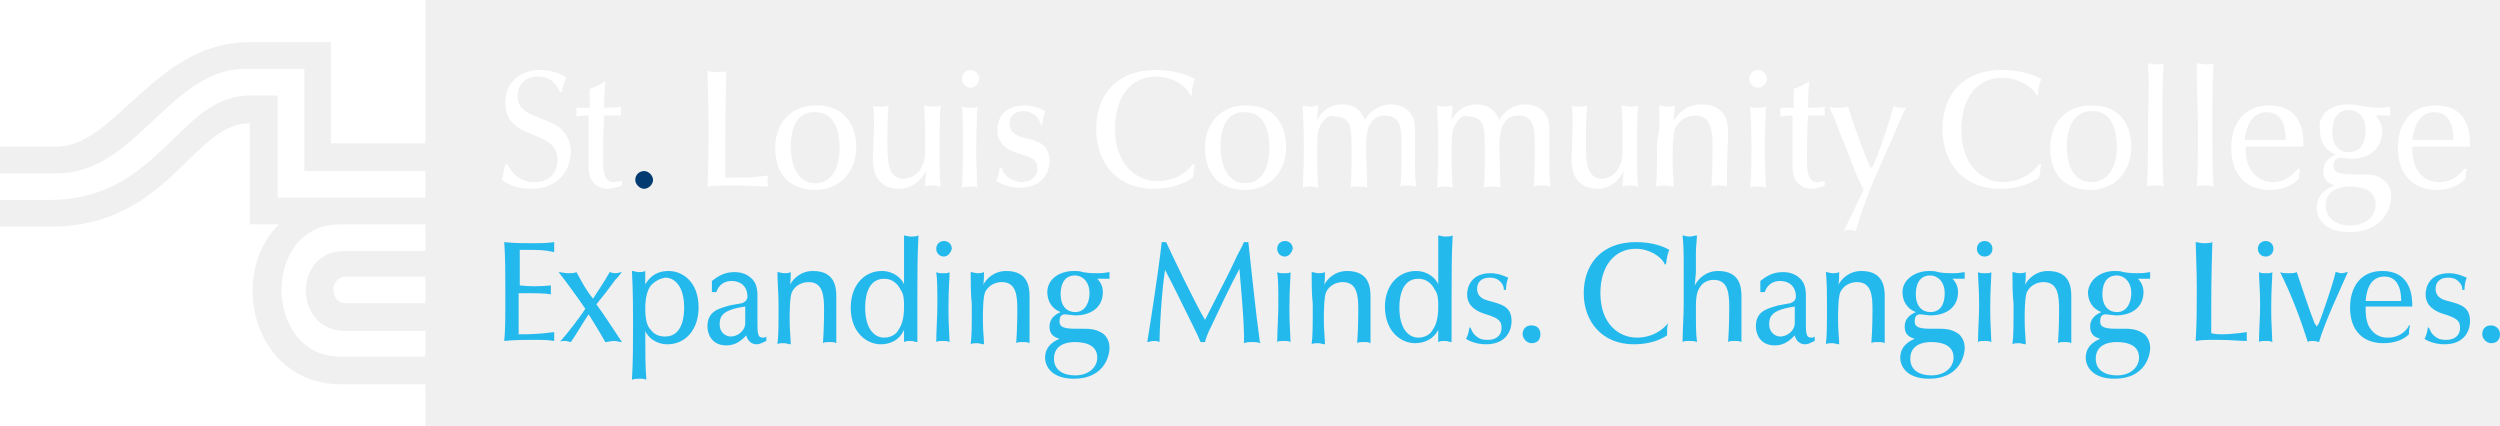
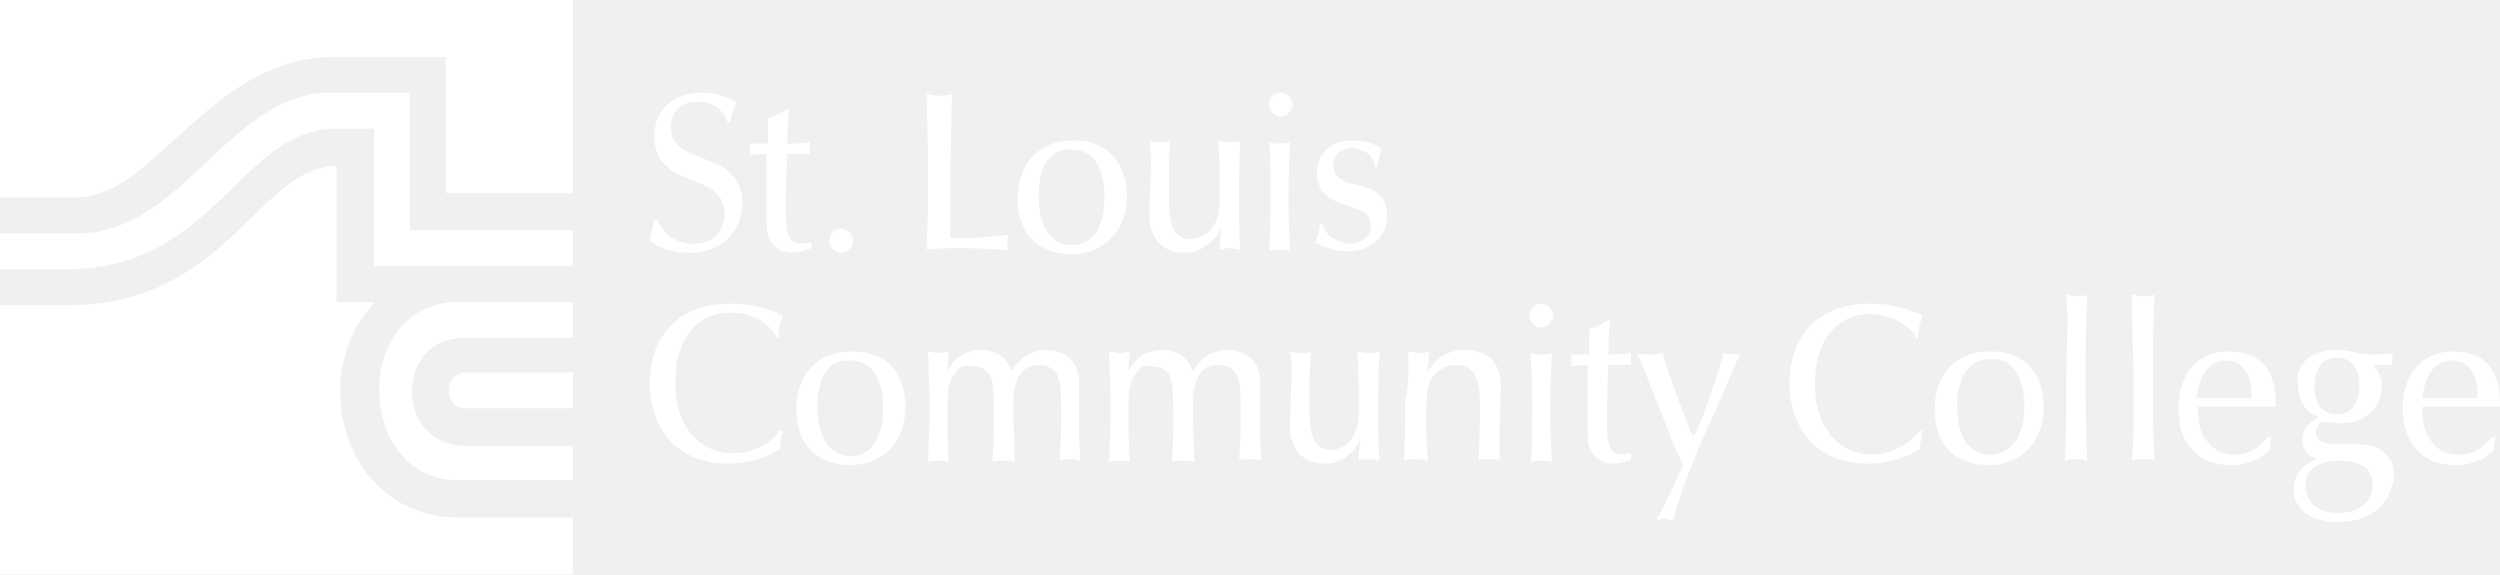
- <svg xmlns="http://www.w3.org/2000/svg" id="Layer_1" viewBox="0 0 225.1 38.3">
-   <style>.st0{fill:#FFFFFF;} .st1{fill:#003A70;} .st2{fill:#24B9EC;}</style>
-   <path class="st0" d="M0 20.4h4.6c10.5 0 12.7-9.2 17.8-9.3h.1v9.1h2.6c-4.6 4.6-2.3 14.3 5.5 14.4h7.7v3.8H0v-18z" />
-   <path class="st0" d="M0 18v-2.4h5.2c7.1 0 10.2-9.6 17.1-9.4h5.1v9.2h10.9v2.4H25V8.6h-2.4c-6.5-.1-8.1 9.3-18 9.4H0" />
-   <path class="st0" d="M38.3 12.9V0H0v13.2h5.1c5.3 0 8.9-9.4 17.3-9.4h7.4v9.1h8.5M38.3 27.3h-7.2c-1.4 0-1.5-2.4.1-2.4h7.1v2.4z" />
-   <path class="st0" d="M38.3 32.1h-7.7c-6.9 0-7.1-11.9 0-11.9h7.7v2.4H31c-4.7 0-4.6 7.3.2 7.2h7.1v2.3zM107.6 14.8c-.1.3-.1.7-.2 1.2-1 .7-2.3 1-3.5 1-3.3 0-5.2-2.3-5.2-5.4 0-2.9 1.7-5.3 5.4-5.3 1.7 0 2.9.5 3.5.8-.2.6-.3.8-.3 1.5h-.1c-.4-.9-1.6-1.7-3.1-1.7-2.2 0-3.7 1.7-3.7 4.7 0 3.1 1.8 4.7 3.8 4.7.6 0 2.1-.1 3.2-1.5h.2zM109.9 13.2c0 2.1.9 3.3 2.2 3.3 1.4 0 2.2-1.2 2.2-3.2 0-1.2-.3-3.2-2.2-3.2-2.2-.1-2.2 2.6-2.2 3.1m5.9 0c0 2.4-1.6 3.9-3.7 3.9-1.5 0-3.6-.7-3.6-3.8 0-2.3 1.5-3.8 3.6-3.8 2.7-.1 3.7 1.8 3.7 3.7M119 11.1c-.4.6-.4 1.2-.4 2.8 0 .8 0 1.8.1 3-.3-.1-.5-.1-.7-.1-.2 0-.4 0-.7.1.1-2.2.1-2.5.1-3.5 0-1.1 0-1.4-.1-3.9.2 0 .4.1.7.1.3 0 .5-.1.7-.1 0 .2-.1.7-.1 1.3.6-1.1 1.5-1.4 2.2-1.4 1 0 1.7.4 2.1 1.4.6-1 1.5-1.4 2.3-1.4.4 0 1.3.1 1.8.8.4.5.4 1.1.4 1.5v2.5c0 .9 0 1.7.1 2.6-.3-.1-.5-.1-.7-.1-.3 0-.5 0-.7.1.1-1.5.1-2.2.1-3.2 0-2-.1-2.2-.3-2.6-.3-.5-.8-.6-1.2-.6-1.6 0-1.7 1.8-1.7 2.8 0 1.1.1 2.6.1 3.7-.2-.1-.4-.1-.8-.1s-.5 0-.7.1c.1-1 .1-2.2.1-3.2 0-.6 0-2-.2-2.5-.3-.6-.8-.7-1.3-.7-.4-.2-.8 0-1.2.6M131.1 11.1c-.4.6-.4 1.2-.4 2.8 0 .8 0 1.8.1 3-.3-.1-.5-.1-.7-.1-.2 0-.4 0-.7.1.1-2.2.1-2.5.1-3.5 0-1.1 0-1.4-.1-3.9.2 0 .4.1.7.1.3 0 .5-.1.7-.1 0 .2-.1.7-.1 1.3.6-1.1 1.5-1.4 2.2-1.4 1 0 1.7.4 2.1 1.4.6-1 1.5-1.4 2.3-1.4.4 0 1.3.1 1.8.8.4.5.4 1.1.4 1.5v2.5c0 .9 0 1.7.1 2.6-.3-.1-.5-.1-.8-.1-.3 0-.5 0-.7.1.1-1.5.1-2.2.1-3.2 0-2-.1-2.2-.3-2.6-.3-.5-.8-.6-1.2-.6-1.6 0-1.7 1.8-1.7 2.8 0 1.1.1 2.6.1 3.7-.2-.1-.4-.1-.8-.1s-.5 0-.7.1c.1-1 .1-2.2.1-3.2 0-.6 0-2-.2-2.5-.3-.6-.8-.7-1.3-.7-.3-.2-.7 0-1.1.6M145.8 15c.3-.5.3-1.2.3-1.6 0-1 0-3-.1-3.9.2 0 .5.1.8.1.3 0 .5 0 .7-.1-.1.9-.1 2.3-.1 3.8 0 2.2 0 2.7.1 3.5-.2 0-.4-.1-.7-.1-.3 0-.4 0-.7.1 0-.4 0-.5.1-1.4-.7 1.4-1.8 1.6-2.3 1.6-2.2 0-2.4-1.8-2.4-2.6 0-.5.1-2.7.1-3.2 0-.6 0-1.3-.1-1.7.2.1.4.1.7.1.3 0 .5 0 .7-.1-.1 1.1-.1 2.4-.1 3.2 0 1.8 0 3.4 1.5 3.4.8-.1 1.3-.6 1.5-1.1M149.4 9.5c.3 0 .4.1.7.1.3 0 .5 0 .7-.1 0 .2-.1 1.2-.1 1.4.4-.7 1.1-1.5 2.5-1.5 2.3 0 2.4 1.8 2.4 2.6 0 .1-.1 2.7-.1 3.2v1.6c-.2-.1-.4-.1-.7-.1-.4 0-.5 0-.7.1.1-1.6.1-3.3.1-3.5 0-1.5-.1-2.9-1.6-2.9-.7 0-1.3.4-1.7 1-.3.5-.3 2.2-.3 2.9 0 1.2.1 1.9.1 2.5-.2 0-.4-.1-.8-.1-.3 0-.5 0-.8.1.1-.9.1-1.9.1-4.1.3-1 .2-2.1.2-3.2M157.6 9.6c.2.1.4.1.7.1.3 0 .5 0 .7-.1 0 .8-.1 1.5-.1 4 0 .7 0 .9.1 3.3-.2-.1-.3-.1-.7-.1-.4 0-.5 0-.7.1.1-1.1.1-2.7.1-3.8 0-1.8-.1-2.8-.1-3.5m.7-1.7c-.4 0-.8-.4-.8-.8 0-.5.4-.8.8-.8s.8.4.8.8-.4.8-.8.8M161.4 10.4c-.5 0-.5 0-1.1.1v-.4-.4h1.2V8c.4-.1 1.2-.5 1.4-.7-.1 1.3-.1 1.4-.1 2.4.5 0 1 0 1.5-.1v.8h-1.5c-.1 1.4-.1 2.8-.1 4.1 0 1.2.2 1.9 1 1.9.1 0 .5-.1.6-.1v.4c-.3.2-.9.3-1.2.3-.8 0-1.3-.5-1.5-.9-.1-.2-.2-.5-.2-1.4v-4.3zM167.1 15.6c-.4-1.1-1.1-2.8-1.5-3.8-.4-1.1-.5-1.3-.9-2.2.2.1.5.1.9.1.3 0 .5 0 .8-.1.1.4 1 3.1 1.8 5 .1.3.2.5.3.5.2 0 1.3-3.1 2-5.5.2 0 .4.1.6.1.3 0 .5 0 .6-.1-.3.4-.4.7-1.5 3.3-.2.4-.3.7-.5 1.1-1 2.2-2 4.6-2.6 6.8-.1 0-.3-.1-.5-.1s-.4 0-.6.1c.6-1.2 1.2-2.4 1.8-3.7l-.7-1.5zM50.4 8.3c-.2-.6-.7-1.4-2-1.4-1.5 0-1.8 1.2-1.8 1.7 0 1.2.9 1.6 1.7 1.9 1.5.6 1.8.7 2.3 1.2.6.6.8 1.4.8 1.9 0 1.6-1 3.4-3.6 3.4-.9 0-1.8-.2-2.6-.8.2-.8.2-1.2.3-1.4h.2c.4.9 1.2 1.6 2.4 1.6 1.5 0 2.1-1 2.1-2 0-1.2-.8-1.7-1.8-2.1-1.7-.7-1.8-.8-2.2-1.2-.5-.4-.7-1.2-.7-1.9 0-1.9 1.5-2.9 3.1-2.9 1.1 0 2.1.4 2.4.7-.1.2-.4.8-.4 1.3h-.2zM53 10.4c-.5 0-.5 0-1.1.1v-.4-.4h1.2V8c.4-.1 1.2-.5 1.4-.7-.1 1.3-.1 1.4-.1 2.4.5 0 1 0 1.5-.1v.8h-1.5c-.1 1.4-.1 2.8-.1 4.1 0 1.2.2 1.9 1 1.9.1 0 .5-.1.7-.1v.4c-.5.2-1 .3-1.3.3-.8 0-1.3-.5-1.5-.9-.1-.2-.2-.5-.2-1.4v-4.3zM66.6 16c.7 0 1.9-.1 2.6-.2 0 .1-.1.3-.1.5s0 .4.1.5c-.9 0-1.5-.1-3.1-.1-1.2 0-1.6 0-2.4.1.1-1.9.1-3.5.1-5.5s-.1-4.3-.1-4.9c.2 0 .4.1.8.1s.6 0 .9-.1c-.1 3.9-.1 4.9-.1 9.6h1.3M71.2 13.2c0 2.1.9 3.3 2.2 3.3 1.4 0 2.2-1.2 2.2-3.2 0-1.2-.3-3.2-2.2-3.2-2.2-.1-2.2 2.6-2.2 3.1m5.9 0c0 2.4-1.6 3.9-3.7 3.9-1.5 0-3.6-.7-3.6-3.8 0-2.3 1.5-3.8 3.6-3.8 2.6-.1 3.7 1.8 3.7 3.7M83 15c.3-.5.3-1.2.3-1.6 0-1 0-3-.1-3.9.2 0 .5.1.8.1.3 0 .5 0 .7-.1-.1.9-.1 2.3-.1 3.8 0 2.2 0 2.7.1 3.5-.2 0-.4-.1-.7-.1-.3 0-.4 0-.7.1 0-.4 0-.5.1-1.4-.8 1.4-1.9 1.6-2.4 1.6-2.2 0-2.4-1.8-2.4-2.6 0-.5.1-2.7.1-3.2 0-.6 0-1.3-.1-1.7.2.1.4.1.7.1.3 0 .5 0 .7-.1-.1 1.1-.1 2.4-.1 3.2 0 1.8 0 3.4 1.5 3.4.9-.1 1.4-.6 1.6-1.1M86.6 9.6c.2.1.4.1.7.1.3 0 .5 0 .7-.1 0 .8-.1 1.5-.1 4 0 .7 0 .9.1 3.3-.2-.1-.3-.1-.7-.1-.4 0-.5 0-.7.1.1-1.1.1-2.7.1-3.8 0-1.8 0-2.8-.1-3.5m.8-1.7c-.4 0-.8-.4-.8-.8 0-.5.4-.8.8-.8s.8.4.8.8c-.1.4-.4.8-.8.8M93.7 11.2c-.1-.2-.1-.6-.6-.9-.3-.2-.7-.3-.9-.3-.9 0-1.3.5-1.3 1.1 0 .9.8 1.2 1.3 1.3 1.3.3 2.3.6 2.3 2.1 0 1.1-.7 2.4-2.7 2.4-1.1 0-1.9-.5-2.1-.6.2-.4.3-1 .3-1.2h.2c.1.3.2.7.8 1 .4.2.7.3 1 .3.7 0 1.4-.4 1.4-1.2 0-.9-.5-1-2-1.5-.6-.2-1.6-.7-1.6-2 0-.9.5-2.2 2.4-2.2 1 0 1.5.3 1.9.5-.1.4-.2.8-.3 1.3h-.1z" />
-   <path class="st1" d="M58 17c-.4 0-.8-.4-.8-.8 0-.5.4-.8.8-.8s.8.4.8.8-.4.8-.8.8" />
-   <path class="st0" d="M183.8 14.8c-.1.3-.1.7-.2 1.2-1 .7-2.3 1-3.5 1-3.3 0-5.2-2.3-5.2-5.4 0-2.9 1.7-5.3 5.4-5.3 1.7 0 2.9.5 3.5.8-.2.6-.3.8-.3 1.5h-.1c-.4-.8-1.7-1.6-3.1-1.6-2.2 0-3.7 1.7-3.7 4.7 0 3.1 1.8 4.7 3.8 4.7.6 0 2.1-.2 3.2-1.6h.2zM186.1 13.2c0 2.1.9 3.2 2.2 3.2 1.4 0 2.3-1.2 2.3-3.2 0-1.2-.3-3.2-2.2-3.2-2.3 0-2.3 2.7-2.3 3.2m5.8 0c0 2.4-1.6 3.9-3.7 3.9-1.5 0-3.6-.7-3.6-3.8 0-2.3 1.5-3.8 3.6-3.8 2.7-.1 3.7 1.8 3.7 3.7M193.4 5.7c.2 0 .5.1.7.1.3 0 .5 0 .7-.1-.1 2.2-.1 3-.1 5.6 0 2.4 0 3.4.1 5.5-.2-.1-.4-.1-.8-.1s-.5 0-.7.1c.1-1.5.1-1.9.1-5.8.1-3.4.1-3.8 0-5.3M197.8 5.7c.2 0 .5.1.7.1.3 0 .5 0 .8-.1-.1 2.2-.1 3-.1 5.6 0 2.4 0 3.4.1 5.5-.2-.1-.4-.1-.8-.1s-.5 0-.7.1c.1-1.5.1-1.9.1-5.8-.1-3.4-.1-3.8-.1-5.3M205.8 12.6c0-.5 0-2.5-1.7-2.5-1.2 0-1.8 1-2 2.5h3.7zm-3.6.6c0 .4 0 1.3.4 2 .7 1.1 1.6 1.2 2 1.2 1.4 0 2-.9 2.3-1.2h.2c-.1.4-.1.7-.1.9-.6.6-1.5 1-2.6 1-2.2 0-3.5-1.4-3.5-3.8 0-2.1 1.1-3.8 3.4-3.8 3.2 0 3.1 2.9 3.1 3.7h-5.2zM213 11.7c0-1.3-.8-1.8-1.5-1.8-1.4 0-1.5 1.4-1.5 2 0 1.3.7 1.8 1.5 1.8 1.2 0 1.5-1.1 1.5-2m.9 6.7c0-1.4-1.4-1.6-2.3-1.6-.3 0-2.2 0-2.2 1.7 0 1.1.9 1.8 2.2 1.8 1.5 0 2.3-.9 2.3-1.9m-2.5-9c.3 0 .6 0 1 .1.7.1.9.2 1.5.2.4 0 .6 0 1.3-.1v.8h-1.3c.3.3.6.8.6 1.4 0 1.6-1.2 2.5-2.8 2.5-.2 0-1-.1-1-.1-.4 0-.6.4-.6.7 0 .4.1.8 1.7.8h1c1.2 0 1.6.3 1.9.6.4.3.6.8.6 1.4 0 1.1-.8 3.2-3.7 3.2-2.3 0-3-1.2-3-2.2 0-1.4 1.3-1.9 1.6-2-.9-.3-1-.8-1-1.3 0-1 .9-1.4 1.1-1.5-1-.4-1.4-1.2-1.4-2.1-.3-1.5 1-2.4 2.5-2.4M220.9 12.6c0-.5 0-2.5-1.7-2.5-1.2 0-1.8 1-2 2.5h3.7zm-3.7.6c0 .4 0 1.3.4 2 .6 1.1 1.6 1.2 2 1.2 1.4 0 2-.9 2.3-1.2h.2c-.1.4-.1.7-.1.9-.6.6-1.5 1-2.6 1-2.1 0-3.5-1.4-3.5-3.8 0-2.1 1.1-3.8 3.4-3.8 3.2 0 3.1 2.9 3.1 3.7h-5.2z" />
-   <path class="st2" d="M49.6 25.7v.8c-.6-.1-1.4-.1-1.9-.1h-1v3.7c.8 0 1.8 0 3.2-.2v.8c-.6-.1-1.1-.1-1.7-.1-.9 0-1.9 0-2.8.1.1-1 .1-1.8.1-4.6 0-1.3 0-3.1-.1-4.3.9.1 1.7.1 2.6.1.6 0 1.2 0 1.9-.1v.9c-.5-.1-.9-.2-1.9-.2h-1.2v3.2c.9.1 1.8.1 2.8 0M56 30.8c-.2 0-.5-.1-.7-.1-.3 0-.6.1-.8.1-.5-.9-1-1.7-1.5-2.5-.6.9-1.3 2.1-1.6 2.5-.1 0-.3-.1-.5-.1-.3 0-.4 0-.5.1.7-.8 1.8-2.2 2.3-3-.6-.9-1.7-2.4-2.4-3.3.2 0 .5.1.9.1.3 0 .5 0 .7-.1.3.5.7 1.4 1.5 2.4.3-.5 1-1.5 1.5-2.4.1 0 .2.1.5.1.2 0 .5-.1.6-.1-.2.2-.2.3-.6.7-.8 1.1-.9 1.2-1.7 2.2.6.8 1.7 2.5 2.3 3.4M58.6 25.7c-.2.3-.5.8-.5 2.1 0 1.1.2 1.6.5 1.9.3.4.7.6 1.3.6 1.7 0 1.7-2.2 1.7-2.6 0-2-.9-2.7-1.7-2.7-.6.1-1 .4-1.3.7m1.5 5.3c-1.1 0-1.8-.7-2-1.2 0 2 0 3.2.1 4.4-.2-.1-.3-.1-.6-.1s-.5 0-.7.1c.1-1.7.1-3.4.1-5.1 0-1.2 0-2.8-.1-4.7.2 0 .4.1.6.1.2 0 .4 0 .6-.1v1.2c.2-.3.7-1.2 2.1-1.2 1.2 0 2.7.9 2.7 3.3 0 2-1.2 3.3-2.8 3.3M67.1 27.6c-2.1.3-2.3.9-2.3 1.6 0 .8.6 1.1 1 1.1.6 0 1.3-.5 1.3-1.2v-1.5zm-3-1.5v-.8c.4-.3 1-.8 2-.8.5 0 1.1.1 1.6.6.3.3.5.7.5 1.5v2.3c0 1.1 0 1.5.5 1.5.1 0 .2 0 .3-.1v.4c-.3.1-.5.3-.9.3s-.8-.3-.9-.8c-.4.4-.9.9-1.8.9-1.3 0-1.7-1-1.7-1.7 0-1.4 1-1.6 2-1.9l1.1-.2c.3-.1.5-.3.5-.6 0-.9-.6-1.4-1.4-1.4-1 0-1.3.7-1.4 1h-.4zM70 24.5c.2 0 .4.1.6.1.2 0 .4 0 .6-.1 0 .2 0 1.1-.1 1.2.3-.6 1-1.3 2.1-1.3 2 0 2.1 1.5 2.1 2.3V30.9c-.2-.1-.3-.1-.6-.1s-.5 0-.6.1c.1-1.4.1-2.8.1-3 0-1.3-.1-2.5-1.4-2.5-.6 0-1.2.3-1.5.9-.2.5-.2 1.9-.2 2.5 0 1 .1 1.7.1 2.2-.2 0-.4-.1-.6-.1-.3 0-.5 0-.6.1.1-.8.1-1.6.1-3.6 0-1-.1-2-.1-2.9M80.9 29.7c.2-.3.5-.8.5-2.1 0-.5 0-1.1-.3-1.5-.4-.8-1-1-1.5-1-1.7 0-1.7 2.2-1.7 2.6 0 2 .9 2.7 1.7 2.7.6 0 1.1-.3 1.3-.7m-1.5-5.3c1.1 0 1.8.7 2 1.2v-4.4c.2 0 .3.1.6.1s.5 0 .7-.1c-.1 1.8-.1 3.6-.1 5.5v4.1c-.2 0-.3-.1-.6-.1s-.4 0-.6.1v-1.1c-.4.9-1.2 1.3-2.1 1.3-1.2 0-2.7-1-2.7-3.3 0-2 1.2-3.3 2.8-3.3M84.3 24.5c.2.1.3.1.6.1s.5 0 .6-.1c0 .7-.1 1.3-.1 3.4 0 .6 0 .8.1 2.9-.2-.1-.3-.1-.6-.1s-.5 0-.6.1c0-1 .1-2.3.1-3.3 0-1.5 0-2.3-.1-3m.7-1.4c-.4 0-.7-.3-.7-.7 0-.4.3-.7.7-.7.4 0 .7.3.7.7-.1.4-.4.7-.7.7M87.4 24.5c.2 0 .4.1.6.1s.4 0 .6-.1c0 .2 0 1.1-.1 1.2.3-.6 1-1.3 2.1-1.3 2 0 2.1 1.5 2.1 2.3V30.9c-.2-.1-.3-.1-.6-.1s-.5 0-.6.1c.1-1.4.1-2.8.1-3 0-1.3-.1-2.5-1.4-2.5-.6 0-1.2.3-1.5.9-.2.5-.2 1.9-.2 2.5 0 1 .1 1.7.1 2.2-.2 0-.4-.1-.6-.1s-.5 0-.6.1c.1-.8.1-1.6.1-3.6-.1-1-.1-2-.1-2.9M98.1 26.4c0-1.1-.7-1.6-1.3-1.6-1.2 0-1.3 1.2-1.3 1.7 0 1.1.6 1.6 1.3 1.6 1 0 1.3-1 1.3-1.7m.7 5.8c0-1.2-1.2-1.4-2-1.4-.3 0-1.9 0-1.9 1.5 0 1 .8 1.5 1.9 1.5 1.3 0 2-.8 2-1.6m-2.1-7.8c.3 0 .5 0 .8.1.6.1.8.1 1.3.1.4 0 .5 0 1.1-.1v.6h-1.1c.3.3.5.7.5 1.2 0 1.4-1.1 2.1-2.5 2.1-.1 0-.8-.1-.9-.1-.4 0-.5.3-.5.6 0 .4.1.7 1.4.7h.9c1 0 1.4.3 1.7.5.3.3.5.7.5 1.2 0 .9-.6 2.8-3.2 2.8-2 0-2.6-1.1-2.6-1.9 0-1.2 1.1-1.6 1.3-1.7-.8-.2-.9-.7-.9-1.1 0-.9.8-1.2 1-1.3-.8-.3-1.2-1-1.2-1.8 0-1.1 1-1.9 2.4-1.9M111.6 24.2c-.9 1.7-1.7 3.4-2.5 5.1-.4.8-.5 1.1-.6 1.5h-.2-.2c-.2-.5-.4-.9-.6-1.3-.9-1.8-1.8-3.7-2.6-5.2-.3 1.9-.5 5.4-.5 6.5-.2-.1-.3-.1-.5-.1s-.5.1-.6.1c.1-.6 1-6.2 1.3-9h.4c.4.9 2.7 5.7 3.5 7 2-3.9 2.2-4.3 2.9-5.8.3-.6.4-.7.6-1.2h.4c.3 2.7.7 6.6 1 8.7 0 .1 0 .2.1.4-.3-.1-.5-.1-.7-.1-.4 0-.5 0-.8.1.1-1.5-.4-6.4-.4-6.7M115 24.5c.2.1.3.1.6.1s.5 0 .6-.1c0 .7-.1 1.3-.1 3.4 0 .6 0 .8.1 2.9-.2-.1-.3-.1-.6-.1s-.5 0-.6.1c0-1 .1-2.3.1-3.3 0-1.5 0-2.3-.1-3m.7-1.4c-.4 0-.7-.3-.7-.7 0-.4.3-.7.7-.7.4 0 .7.3.7.7-.1.4-.4.7-.7.7M118.1 24.5c.2 0 .4.1.6.1.2 0 .4 0 .6-.1 0 .2 0 1.1-.1 1.2.3-.6 1-1.3 2.1-1.3 2 0 2.1 1.5 2.1 2.3V30.9c-.2-.1-.3-.1-.6-.1s-.5 0-.6.1c.1-1.4.1-2.8.1-3 0-1.3-.1-2.5-1.4-2.5-.6 0-1.2.3-1.5.9-.2.5-.2 1.9-.2 2.5 0 1 .1 1.7.1 2.2-.2 0-.4-.1-.6-.1s-.5 0-.6.1c.1-.8.1-1.6.1-3.6-.1-1-.1-2-.1-2.9M129 29.7c.2-.3.5-.8.5-2.1 0-.5 0-1.1-.3-1.5-.4-.8-1-1-1.5-1-1.7 0-1.7 2.2-1.7 2.6 0 2 .9 2.7 1.7 2.7.6 0 1.1-.3 1.3-.7m-1.5-5.3c1.1 0 1.8.7 2 1.2v-4.4c.2 0 .3.1.6.1s.5 0 .7-.1c-.1 1.8-.1 3.6-.1 5.5v4.1c-.2 0-.3-.1-.6-.1s-.4 0-.6.1v-1.1c-.4.8-1.2 1.2-2.1 1.2-1.2 0-2.7-1-2.7-3.3 0-1.9 1.2-3.2 2.8-3.2M135.4 26c0-.2-.1-.5-.5-.8-.3-.2-.6-.2-.8-.2-.7 0-1.1.4-1.1 1 0 .8.7 1 1.1 1.1 1.1.3 2 .5 2 1.8 0 1-.6 2.1-2.3 2.1-1 0-1.7-.4-1.8-.5.2-.3.3-.9.3-1h.1c.1.2.2.6.7.9.3.2.6.2.9.2.6 0 1.2-.3 1.2-1.1 0-.7-.4-.9-1.7-1.3-.5-.2-1.4-.6-1.4-1.7 0-.7.4-1.9 2.1-1.9.8 0 1.3.3 1.6.4-.1.3-.2.6-.2 1.1h-.2zM138.7 30.1c0 .5-.3.8-.8.8-.4 0-.8-.4-.8-.8 0-.5.3-.8.8-.8s.8.3.8.8M150.2 29.1c-.1.3-.1.6-.1 1.1-.9.6-2 .8-3 .8-2.8 0-4.5-2-4.5-4.6 0-2.5 1.5-4.6 4.7-4.6 1.5 0 2.5.4 3 .7-.2.5-.2.7-.3 1.3h-.1c-.3-.7-1.4-1.4-2.6-1.4-1.9 0-3.2 1.5-3.2 4 0 2.7 1.6 4 3.3 4 .5 0 1.8-.1 2.8-1.3zM152.6 25.7c.3-.6 1-1.3 2.1-1.3 2 0 2.1 1.5 2.1 2.3v4.1c-.2-.1-.3-.1-.6-.1s-.5 0-.6.1c.1-1.4.1-2.8.1-3.1 0-1.3-.1-2.5-1.4-2.5-.6 0-1 .3-1.2.6-.2.3-.4.6-.4 1.8 0 1.9 0 2.4.1 3.2-.2-.1-.4-.1-.7-.1s-.5 0-.6.1c0-1.1.1-2.3.1-3.4v-2.8c0-1.8 0-2.3-.1-3.4.2 0 .3.1.6.1s.5-.1.7-.1c0 .2-.1 1-.1 1.5v1.8l-.1 1.2zM161.6 27.6c-2.1.3-2.3.9-2.3 1.6 0 .8.6 1.1 1 1.1.6 0 1.3-.5 1.3-1.2v-1.5zm-3.1-1.5v-.8c.4-.3 1-.8 2-.8.5 0 1.1.1 1.6.6.3.3.5.7.5 1.5v2.3c0 1.1 0 1.5.5 1.5.1 0 .2 0 .3-.1v.4c-.3.1-.5.3-.9.3s-.8-.3-.9-.8c-.4.4-.9.9-1.8.9-1.3 0-1.7-1-1.7-1.7 0-1.4 1-1.6 2-1.9l1.1-.2c.3-.1.5-.3.5-.6 0-.9-.6-1.4-1.4-1.4-1 0-1.3.7-1.4 1h-.4zM164.4 24.5c.2 0 .4.1.6.1.2 0 .4 0 .6-.1 0 .2 0 1.1-.1 1.2.3-.6 1-1.3 2.1-1.3 2 0 2.1 1.5 2.1 2.3V30.9c-.2-.1-.3-.1-.6-.1s-.5 0-.6.1c.1-1.4.1-2.8.1-3 0-1.3-.1-2.5-1.4-2.5-.6 0-1.2.3-1.5.9-.2.5-.2 1.9-.2 2.5 0 1 .1 1.7.1 2.2-.2 0-.4-.1-.6-.1s-.5 0-.6.1c.1-.8.1-1.6.1-3.6 0-1 0-2-.1-2.9M175.1 26.4c0-1.1-.7-1.6-1.3-1.6-1.2 0-1.3 1.2-1.3 1.7 0 1.1.6 1.6 1.3 1.6 1.1 0 1.3-1 1.3-1.7m.8 5.8c0-1.2-1.2-1.4-2-1.4-.3 0-1.9 0-1.9 1.5 0 1 .8 1.5 1.9 1.5 1.3 0 2-.8 2-1.6m-2.2-7.8c.3 0 .5 0 .8.1.6.1.8.1 1.3.1.4 0 .5 0 1.1-.1v.6h-1.1c.3.3.5.7.5 1.2 0 1.4-1.1 2.1-2.5 2.1-.1 0-.8-.1-.9-.1-.4 0-.5.3-.5.6 0 .4.1.7 1.4.7h.9c1 0 1.4.3 1.7.5.3.3.5.7.5 1.2 0 .9-.6 2.8-3.2 2.8-2 0-2.6-1.1-2.6-1.9 0-1.2 1.1-1.6 1.3-1.7-.8-.2-.9-.7-.9-1.1 0-.9.8-1.2 1-1.3-.8-.3-1.2-1-1.2-1.8 0-1.1 1.1-1.9 2.4-1.9M178.1 24.5c.2.1.3.1.6.1s.5 0 .6-.1c0 .7-.1 1.3-.1 3.4 0 .6 0 .8.1 2.9-.2-.1-.3-.1-.6-.1s-.5 0-.6.1c0-1 .1-2.3.1-3.3 0-1.5-.1-2.3-.1-3m.6-1.4c-.4 0-.7-.3-.7-.7 0-.4.3-.7.7-.7.4 0 .7.3.7.7 0 .4-.3.7-.7.7M181.2 24.5c.2 0 .4.1.6.1.2 0 .4 0 .6-.1 0 .2 0 1.1-.1 1.2.3-.6 1-1.3 2.1-1.3 2 0 2.1 1.5 2.1 2.3V30.9c-.2-.1-.3-.1-.6-.1s-.5 0-.6.1c.1-1.4.1-2.8.1-3 0-1.3-.1-2.5-1.4-2.5-.6 0-1.2.3-1.5.9-.2.5-.2 1.9-.2 2.5 0 1 .1 1.7.1 2.2-.2 0-.4-.1-.6-.1s-.5 0-.6.1c.1-.8.1-1.6.1-3.6-.1-1-.1-2-.1-2.9M191.9 26.4c0-1.1-.7-1.6-1.3-1.6-1.2 0-1.3 1.2-1.3 1.7 0 1.1.6 1.6 1.3 1.6 1 0 1.3-1 1.3-1.7m.7 5.8c0-1.2-1.2-1.4-2-1.4-.3 0-1.9 0-1.9 1.5 0 1 .8 1.5 1.9 1.5 1.3 0 2-.8 2-1.6m-2.2-7.8c.3 0 .5 0 .8.1.6.1.8.1 1.3.1.4 0 .5 0 1.1-.1v.6h-1.1c.3.3.5.7.5 1.2 0 1.4-1.1 2.1-2.5 2.1-.1 0-.8-.1-.9-.1-.4 0-.5.3-.5.6 0 .4.1.7 1.4.7h.9c1 0 1.4.3 1.7.5.3.3.5.7.5 1.2 0 .9-.6 2.8-3.2 2.8-2 0-2.6-1.1-2.6-1.9 0-1.2 1.1-1.6 1.3-1.7-.8-.2-.9-.7-.9-1.1 0-.9.8-1.2 1-1.3-.8-.3-1.2-1-1.2-1.8.1-1.1 1.1-1.9 2.4-1.9M200.1 30.1c.6 0 1.6-.1 2.2-.2v.8c-.8 0-1.3-.1-2.6-.1-1.1 0-1.4 0-2 .1.1-1.7.1-3 .1-4.7 0-1.8-.1-3.7-.1-4.2.2 0 .4.1.7.1.3 0 .6 0 .8-.1-.1 3.3-.1 4.2-.1 8.2.4.1.7.1 1 .1M203.4 24.5c.2.1.3.1.6.1s.5 0 .6-.1c0 .7-.1 1.3-.1 3.4 0 .6 0 .8.1 2.9-.2-.1-.3-.1-.6-.1s-.5 0-.6.1c0-1 .1-2.3.1-3.3 0-1.5-.1-2.3-.1-3m.6-1.4c-.4 0-.7-.3-.7-.7 0-.4.3-.7.7-.7.4 0 .7.3.7.7 0 .4-.3.7-.7.7M208.6 29.4s.1 0 0 0l.2-.3c.2-.5 1.2-3.3 1.5-4.6.2 0 .3.1.5.1.3 0 .4-.1.6-.1-.7 1.6-2 4.3-2.6 6.3-.1 0-.2-.1-.5-.1s-.4 0-.5.1c-.7-2.2-1.5-4.3-2.5-6.3.2.1.4.1.7.1.4 0 .6 0 .8-.1.5 1.5 1.2 3.6 1.6 4.6l.2.3zM216.2 27.1c0-.4 0-2.2-1.5-2.2-1.1 0-1.6.9-1.7 2.2h3.2zm-3.2.6c0 .4 0 1.1.3 1.7.6 1 1.4 1 1.7 1 1.2 0 1.8-.8 1.9-1.1h.1c-.1.4-.1.6-.1.8-.5.5-1.3.8-2.3.8-1.9 0-3-1.2-3-3.2 0-1.8.9-3.3 2.9-3.3 2.7 0 2.7 2.5 2.7 3.2H213zM221.7 26c0-.2-.1-.5-.5-.8-.3-.2-.6-.2-.8-.2-.7 0-1.1.4-1.1 1 0 .8.7 1 1.1 1.1 1.1.3 2 .5 2 1.8 0 1-.6 2.1-2.3 2.1-1 0-1.7-.4-1.8-.5.2-.3.3-.9.3-1h.1c.1.2.2.6.7.9.3.2.6.2.9.2.6 0 1.2-.3 1.2-1.1 0-.7-.4-.9-1.7-1.3-.5-.2-1.4-.6-1.4-1.7 0-.7.4-1.9 2.1-1.9.8 0 1.3.3 1.6.4-.1.3-.2.6-.2 1.1h-.2zM225.1 30.1c0 .5-.3.8-.8.8-.4 0-.8-.4-.8-.8 0-.5.3-.8.8-.8.4 0 .8.3.8.8" />
+ <svg xmlns="http://www.w3.org/2000/svg" id="Layer_1" viewBox="0 0 167.145 38.4" version="1.1" width="167.145" height="38.4">
+   <defs id="defs7" />
+   <style id="style1">.st0{fill:#FFFFFF;} .st1{fill:#003A70;} .st2{fill:#24B9EC;}</style>
+   <g id="g110" transform="translate(-55.25532,14)">
+     <path id="path90" style="display:inline;fill:#ffffff" d="m 107.6,14.8 c -0.1,0.3 -0.1,0.7 -0.2,1.2 -1,0.7 -2.3,1 -3.5,1 -3.3,0 -5.2,-2.3 -5.2,-5.4 0,-2.9 1.7,-5.3 5.4,-5.3 1.7,0 2.9,0.5 3.5,0.8 -0.2,0.6 -0.3,0.8 -0.3,1.5 h -0.1 c -0.4,-0.9 -1.6,-1.7 -3.1,-1.7 -2.2,0 -3.7,1.7 -3.7,4.7 0,3.1 1.8,4.7 3.8,4.7 0.6,0 2.1,-0.1 3.2,-1.5 z m 2.3,-1.6 c 0,2.1 0.9,3.3 2.2,3.3 1.4,0 2.2,-1.2 2.2,-3.2 0,-1.2 -0.3,-3.2 -2.2,-3.2 -2.2,-0.1 -2.2,2.6 -2.2,3.1 m 5.9,0 c 0,2.4 -1.6,3.9 -3.7,3.9 -1.5,0 -3.6,-0.7 -3.6,-3.8 0,-2.3 1.5,-3.8 3.6,-3.8 2.7,-0.1 3.7,1.8 3.7,3.7 m 3.2,-2.1 c -0.4,0.6 -0.4,1.2 -0.4,2.8 0,0.8 0,1.8 0.1,3 -0.3,-0.1 -0.5,-0.1 -0.7,-0.1 -0.2,0 -0.4,0 -0.7,0.1 0.1,-2.2 0.1,-2.5 0.1,-3.5 0,-1.1 0,-1.4 -0.1,-3.9 0.2,0 0.4,0.1 0.7,0.1 0.3,0 0.5,-0.1 0.7,-0.1 0,0.2 -0.1,0.7 -0.1,1.3 0.6,-1.1 1.5,-1.4 2.2,-1.4 1,0 1.7,0.4 2.1,1.4 0.6,-1 1.5,-1.4 2.3,-1.4 0.4,0 1.3,0.1 1.8,0.8 0.4,0.5 0.4,1.1 0.4,1.5 v 2.5 c 0,0.9 0,1.7 0.1,2.6 -0.3,-0.1 -0.5,-0.1 -0.7,-0.1 -0.3,0 -0.5,0 -0.7,0.1 0.1,-1.5 0.1,-2.2 0.1,-3.2 0,-2 -0.1,-2.2 -0.3,-2.6 -0.3,-0.5 -0.8,-0.6 -1.2,-0.6 -1.6,0 -1.7,1.8 -1.7,2.8 0,1.1 0.1,2.6 0.1,3.7 -0.2,-0.1 -0.4,-0.1 -0.8,-0.1 -0.4,0 -0.5,0 -0.7,0.1 0.1,-1 0.1,-2.2 0.1,-3.2 0,-0.6 0,-2 -0.2,-2.5 -0.3,-0.6 -0.8,-0.7 -1.3,-0.7 -0.4,-0.2 -0.8,0 -1.2,0.6 m 12.1,0 c -0.4,0.6 -0.4,1.2 -0.4,2.8 0,0.8 0,1.8 0.1,3 -0.3,-0.1 -0.5,-0.1 -0.7,-0.1 -0.2,0 -0.4,0 -0.7,0.1 0.1,-2.2 0.1,-2.5 0.1,-3.5 0,-1.1 0,-1.4 -0.1,-3.9 0.2,0 0.4,0.1 0.7,0.1 0.3,0 0.5,-0.1 0.7,-0.1 0,0.2 -0.1,0.7 -0.1,1.3 0.6,-1.1 1.5,-1.4 2.2,-1.4 1,0 1.7,0.4 2.1,1.4 0.6,-1 1.5,-1.4 2.3,-1.4 0.4,0 1.3,0.1 1.8,0.8 0.4,0.5 0.4,1.1 0.4,1.5 v 2.5 c 0,0.9 0,1.7 0.1,2.6 -0.3,-0.1 -0.5,-0.1 -0.8,-0.1 -0.3,0 -0.5,0 -0.7,0.1 0.1,-1.5 0.1,-2.2 0.1,-3.2 0,-2 -0.1,-2.2 -0.3,-2.6 -0.3,-0.5 -0.8,-0.6 -1.2,-0.6 -1.6,0 -1.7,1.8 -1.7,2.8 0,1.1 0.1,2.6 0.1,3.7 -0.2,-0.1 -0.4,-0.1 -0.8,-0.1 -0.4,0 -0.5,0 -0.7,0.1 0.1,-1 0.1,-2.2 0.1,-3.2 0,-0.6 0,-2 -0.2,-2.5 -0.3,-0.6 -0.8,-0.7 -1.3,-0.7 -0.3,-0.2 -0.7,0 -1.1,0.6 m 14.7,3.9 c 0.3,-0.5 0.3,-1.2 0.3,-1.6 0,-1 0,-3 -0.1,-3.9 0.2,0 0.5,0.1 0.8,0.1 0.3,0 0.5,0 0.7,-0.1 -0.1,0.9 -0.1,2.3 -0.1,3.8 0,2.2 0,2.7 0.1,3.5 -0.2,0 -0.4,-0.1 -0.7,-0.1 -0.3,0 -0.4,0 -0.7,0.1 0,-0.4 0,-0.5 0.1,-1.4 -0.7,1.4 -1.8,1.6 -2.3,1.6 -2.2,0 -2.4,-1.8 -2.4,-2.6 0,-0.5 0.1,-2.7 0.1,-3.2 0,-0.6 0,-1.3 -0.1,-1.7 0.2,0.1 0.4,0.1 0.7,0.1 0.3,0 0.5,0 0.7,-0.1 -0.1,1.1 -0.1,2.4 -0.1,3.2 0,1.8 0,3.4 1.5,3.4 0.8,-0.1 1.3,-0.6 1.5,-1.1 m 3.6,-5.5 c 0.3,0 0.4,0.1 0.7,0.1 0.3,0 0.5,0 0.7,-0.1 0,0.2 -0.1,1.2 -0.1,1.4 0.4,-0.7 1.1,-1.5 2.5,-1.5 2.3,0 2.4,1.8 2.4,2.6 0,0.1 -0.1,2.7 -0.1,3.2 v 1.6 c -0.2,-0.1 -0.4,-0.1 -0.7,-0.1 -0.4,0 -0.5,0 -0.7,0.1 0.1,-1.6 0.1,-3.3 0.1,-3.5 0,-1.5 -0.1,-2.9 -1.6,-2.9 -0.7,0 -1.3,0.4 -1.7,1 -0.3,0.5 -0.3,2.2 -0.3,2.9 0,1.2 0.1,1.9 0.1,2.5 -0.2,0 -0.4,-0.1 -0.8,-0.1 -0.3,0 -0.5,0 -0.8,0.1 0.1,-0.9 0.1,-1.9 0.1,-4.1 0.3,-1 0.2,-2.1 0.2,-3.2 m 8.2,0.1 c 0.2,0.1 0.4,0.1 0.7,0.1 0.3,0 0.5,0 0.7,-0.1 0,0.8 -0.1,1.5 -0.1,4 0,0.7 0,0.9 0.1,3.3 -0.2,-0.1 -0.3,-0.1 -0.7,-0.1 -0.4,0 -0.5,0 -0.7,0.1 0.1,-1.1 0.1,-2.7 0.1,-3.8 0,-1.8 -0.1,-2.8 -0.1,-3.5 m 0.7,-1.7 c -0.4,0 -0.8,-0.4 -0.8,-0.8 0,-0.5 0.4,-0.8 0.8,-0.8 0.4,0 0.8,0.4 0.8,0.8 0,0.4 -0.4,0.8 -0.8,0.8 m 3.1,2.5 c -0.5,0 -0.5,0 -1.1,0.1 V 10.1 9.7 h 1.2 V 8 c 0.4,-0.1 1.2,-0.5 1.4,-0.7 -0.1,1.3 -0.1,1.4 -0.1,2.4 0.5,0 1,0 1.5,-0.1 v 0.8 h -1.5 c -0.1,1.4 -0.1,2.8 -0.1,4.1 0,1.2 0.2,1.9 1,1.9 0.1,0 0.5,-0.1 0.6,-0.1 v 0.4 c -0.3,0.2 -0.9,0.3 -1.2,0.3 -0.8,0 -1.3,-0.5 -1.5,-0.9 -0.1,-0.2 -0.2,-0.5 -0.2,-1.4 z m 5.7,5.2 c -0.4,-1.1 -1.1,-2.8 -1.5,-3.8 -0.4,-1.1 -0.5,-1.3 -0.9,-2.2 0.2,0.1 0.5,0.1 0.9,0.1 0.3,0 0.5,0 0.8,-0.1 0.1,0.4 1,3.1 1.8,5 0.1,0.3 0.2,0.5 0.3,0.5 0.2,0 1.3,-3.1 2,-5.5 0.2,0 0.4,0.1 0.6,0.1 0.3,0 0.5,0 0.6,-0.1 -0.3,0.4 -0.4,0.7 -1.5,3.3 -0.2,0.4 -0.3,0.7 -0.5,1.1 -1,2.2 -2,4.6 -2.6,6.8 -0.1,0 -0.3,-0.1 -0.5,-0.1 -0.2,0 -0.4,0 -0.6,0.1 0.6,-1.2 1.2,-2.4 1.8,-3.7 z m 16.7,-0.8 c -0.1,0.3 -0.1,0.7 -0.2,1.2 -1,0.7 -2.3,1 -3.5,1 -3.3,0 -5.2,-2.3 -5.2,-5.4 0,-2.9 1.7,-5.3 5.4,-5.3 1.7,0 2.9,0.5 3.5,0.8 -0.2,0.6 -0.3,0.8 -0.3,1.5 h -0.1 C 183,7.8 181.7,7 180.3,7 c -2.2,0 -3.7,1.7 -3.7,4.7 0,3.1 1.8,4.7 3.8,4.7 0.6,0 2.1,-0.2 3.2,-1.6 z m 2.3,-1.6 c 0,2.1 0.9,3.2 2.2,3.2 1.4,0 2.3,-1.2 2.3,-3.2 0,-1.2 -0.3,-3.2 -2.2,-3.2 -2.3,0 -2.3,2.7 -2.3,3.2 m 5.8,0 c 0,2.4 -1.6,3.9 -3.7,3.9 -1.5,0 -3.6,-0.7 -3.6,-3.8 0,-2.3 1.5,-3.8 3.6,-3.8 2.7,-0.1 3.7,1.8 3.7,3.7 m 1.5,-7.5 c 0.2,0 0.5,0.1 0.7,0.1 0.3,0 0.5,0 0.7,-0.1 -0.1,2.2 -0.1,3 -0.1,5.6 0,2.4 0,3.4 0.1,5.5 -0.2,-0.1 -0.4,-0.1 -0.8,-0.1 -0.4,0 -0.5,0 -0.7,0.1 0.1,-1.5 0.1,-1.9 0.1,-5.8 0.1,-3.4 0.1,-3.8 0,-5.3 m 4.4,0 c 0.2,0 0.5,0.1 0.7,0.1 0.3,0 0.5,0 0.8,-0.1 -0.1,2.2 -0.1,3 -0.1,5.6 0,2.4 0,3.4 0.1,5.5 -0.2,-0.1 -0.4,-0.1 -0.8,-0.1 -0.4,0 -0.5,0 -0.7,0.1 0.1,-1.5 0.1,-1.9 0.1,-5.8 -0.1,-3.4 -0.1,-3.8 -0.1,-5.3 m 8,6.9 c 0,-0.5 0,-2.5 -1.7,-2.5 -1.2,0 -1.8,1 -2,2.5 z m -3.6,0.6 c 0,0.4 0,1.3 0.4,2 0.7,1.1 1.6,1.2 2,1.2 1.4,0 2,-0.9 2.3,-1.2 h 0.2 c -0.1,0.4 -0.1,0.7 -0.1,0.9 -0.6,0.6 -1.5,1 -2.6,1 -2.2,0 -3.5,-1.4 -3.5,-3.8 0,-2.1 1.1,-3.8 3.4,-3.8 3.2,0 3.1,2.9 3.1,3.7 z M 213,11.7 c 0,-1.3 -0.8,-1.8 -1.5,-1.8 -1.4,0 -1.5,1.4 -1.5,2 0,1.3 0.7,1.8 1.5,1.8 1.2,0 1.5,-1.1 1.5,-2 m 0.9,6.7 c 0,-1.4 -1.4,-1.6 -2.3,-1.6 -0.3,0 -2.2,0 -2.2,1.7 0,1.1 0.9,1.8 2.2,1.8 1.5,0 2.3,-0.9 2.3,-1.9 m -2.5,-9 c 0.3,0 0.6,0 1,0.1 0.7,0.1 0.9,0.2 1.5,0.2 0.4,0 0.6,0 1.3,-0.1 v 0.8 h -1.3 c 0.3,0.3 0.6,0.8 0.6,1.4 0,1.6 -1.2,2.5 -2.8,2.5 -0.2,0 -1,-0.1 -1,-0.1 -0.4,0 -0.6,0.4 -0.6,0.7 0,0.4 0.1,0.8 1.7,0.8 h 1 c 1.2,0 1.6,0.3 1.9,0.6 0.4,0.3 0.6,0.8 0.6,1.4 0,1.1 -0.8,3.2 -3.7,3.2 -2.3,0 -3,-1.2 -3,-2.2 0,-1.4 1.3,-1.9 1.6,-2 -0.9,-0.3 -1,-0.8 -1,-1.3 0,-1 0.9,-1.4 1.1,-1.5 -1,-0.4 -1.4,-1.2 -1.4,-2.1 -0.3,-1.5 1,-2.4 2.5,-2.4 m 9.5,3.2 c 0,-0.5 0,-2.5 -1.7,-2.5 -1.2,0 -1.8,1 -2,2.5 z m -3.7,0.6 c 0,0.4 0,1.3 0.4,2 0.6,1.1 1.6,1.2 2,1.2 1.4,0 2,-0.9 2.3,-1.2 h 0.2 c -0.1,0.4 -0.1,0.7 -0.1,0.9 -0.6,0.6 -1.5,1 -2.6,1 -2.1,0 -3.5,-1.4 -3.5,-3.8 0,-2.1 1.1,-3.8 3.4,-3.8 3.2,0 3.1,2.9 3.1,3.7 z M 103.9,-5.803 c -0.2,-0.6 -0.7,-1.4 -2,-1.4 -1.5,0 -1.8,1.2 -1.8,1.7 0,1.2 0.9,1.6 1.7,1.9 1.5,0.6 1.8,0.7 2.3,1.2 0.6,0.6 0.8,1.4 0.8,1.9 0,1.6 -1,3.4 -3.6,3.4 -0.9,0 -1.8,-0.2 -2.6,-0.8 0.2,-0.8 0.2,-1.2 0.3,-1.4 h 0.2 c 0.4,0.9 1.2,1.6 2.4,1.6 1.5,0 2.1,-1 2.1,-2 0,-1.2 -0.8,-1.7 -1.8,-2.1 -1.7,-0.7 -1.8,-0.8 -2.2,-1.2 -0.5,-0.4 -0.7,-1.2 -0.7,-1.9 0,-1.9 1.5,-2.9 3.1,-2.9 1.1,0 2.1,0.4 2.4,0.7 -0.1,0.2 -0.4,0.8 -0.4,1.3 z m 2.6,2.1 c -0.5,0 -0.5,0 -1.1,0.1 v -0.4 -0.4 h 1.2 v -1.7 c 0.4,-0.1 1.2,-0.5 1.4,-0.7 -0.1,1.3 -0.1,1.4 -0.1,2.4 0.5,0 1,0 1.5,-0.1 v 0.8 h -1.5 c -0.1,1.4 -0.1,2.8 -0.1,4.1 0,1.2 0.2,1.9 1,1.9 0.1,0 0.5,-0.1 0.7,-0.1 v 0.4 c -0.5,0.2 -1,0.3 -1.3,0.3 -0.8,0 -1.3,-0.5 -1.5,-0.9 -0.1,-0.2 -0.2,-0.5 -0.2,-1.4 z m 5,6.6 c -0.4,0 -0.8,-0.4 -0.8,-0.8 0,-0.5 0.4,-0.8 0.8,-0.8 0.4,0 0.8,0.4 0.8,0.8 0,0.4 -0.4,0.8 -0.8,0.8 m 8.6,-1 c 0.7,0 1.9,-0.1 2.6,-0.2 0,0.1 -0.1,0.3 -0.1,0.5 0,0.2 0,0.4 0.1,0.5 -0.9,0 -1.5,-0.1 -3.1,-0.1 -1.2,0 -1.6,0 -2.4,0.1 0.1,-1.9 0.1,-3.5 0.1,-5.5 0,-2 -0.1,-4.3 -0.1,-4.9 0.2,0 0.4,0.1 0.8,0.1 0.4,0 0.6,0 0.9,-0.1 -0.1,3.9 -0.1,4.9 -0.1,9.6 h 1.3 m 4.6,-2.8 c 0,2.1 0.9,3.3 2.2,3.3 1.4,0 2.2,-1.2 2.2,-3.2 0,-1.2 -0.3,-3.2 -2.2,-3.2 -2.2,-0.1 -2.2,2.6 -2.2,3.1 m 5.9,0 c 0,2.4 -1.6,3.9 -3.7,3.9 -1.5,0 -3.6,-0.7 -3.6,-3.8 0,-2.3 1.5,-3.8 3.6,-3.8 2.6,-0.1 3.7,1.8 3.7,3.7 m 5.9,1.8 c 0.3,-0.5 0.3,-1.2 0.3,-1.6 0,-1 0,-3 -0.1,-3.9 0.2,0 0.5,0.1 0.8,0.1 0.3,0 0.5,0 0.7,-0.1 -0.1,0.9 -0.1,2.3 -0.1,3.8 0,2.2 0,2.7 0.1,3.5 -0.2,0 -0.4,-0.1 -0.7,-0.1 -0.3,0 -0.4,0 -0.7,0.1 0,-0.4 0,-0.5 0.1,-1.4 -0.8,1.4 -1.9,1.6 -2.4,1.6 -2.2,0 -2.4,-1.8 -2.4,-2.6 0,-0.5 0.1,-2.7 0.1,-3.2 0,-0.6 0,-1.3 -0.1,-1.7 0.2,0.1 0.4,0.1 0.7,0.1 0.3,0 0.5,0 0.7,-0.1 -0.1,1.1 -0.1,2.4 -0.1,3.2 0,1.8 0,3.4 1.5,3.4 0.9,-0.1 1.4,-0.6 1.6,-1.1 m 3.6,-5.4 c 0.2,0.1 0.4,0.1 0.7,0.1 0.3,0 0.5,0 0.7,-0.1 0,0.8 -0.1,1.5 -0.1,4 0,0.7 0,0.9 0.1,3.3 -0.2,-0.1 -0.3,-0.1 -0.7,-0.1 -0.4,0 -0.5,0 -0.7,0.1 0.1,-1.1 0.1,-2.7 0.1,-3.8 0,-1.8 0,-2.8 -0.1,-3.5 m 0.8,-1.7 c -0.4,0 -0.8,-0.4 -0.8,-0.8 0,-0.5 0.4,-0.8 0.8,-0.8 0.4,0 0.8,0.4 0.8,0.8 -0.1,0.4 -0.4,0.8 -0.8,0.8 m 6.3,3.3 c -0.1,-0.2 -0.1,-0.6 -0.6,-0.9 -0.3,-0.2 -0.7,-0.3 -0.9,-0.3 -0.9,0 -1.3,0.5 -1.3,1.1 0,0.9 0.8,1.2 1.3,1.3 1.3,0.3 2.3,0.6 2.3,2.1 0,1.1 -0.7,2.4 -2.7,2.4 -1.1,0 -1.9,-0.5 -2.1,-0.6 0.2,-0.4 0.3,-1 0.3,-1.2 h 0.2 c 0.1,0.3 0.2,0.7 0.8,1 0.4,0.2 0.7,0.3 1,0.3 0.7,0 1.4,-0.4 1.4,-1.2 0,-0.9 -0.5,-1 -2,-1.5 -0.6,-0.2 -1.6,-0.7 -1.6,-2 0,-0.9 0.5,-2.2 2.4,-2.2 1,0 1.5,0.3 1.9,0.5 -0.1,0.4 -0.2,0.8 -0.3,1.3 h -0.1 z M 85.855,6.199 c -0.444,0 -0.859,0.048 -1.246,0.135 -0.387,0.087 -0.744,0.214 -1.074,0.377 -0.33,0.163 -0.632,0.361 -0.906,0.588 -0.274,0.227 -0.52,0.481 -0.738,0.76 -0.218,0.279 -0.408,0.583 -0.57,0.902 -0.162,0.32 -0.297,0.655 -0.404,1.004 -0.107,0.349 -0.187,0.71 -0.238,1.076 -0.052,0.366 -0.075,0.738 -0.072,1.109 0.003,0.372 0.034,0.743 0.092,1.109 0.058,0.366 0.142,0.726 0.254,1.074 0.112,0.349 0.252,0.686 0.418,1.006 0.166,0.32 0.359,0.621 0.578,0.9 0.22,0.279 0.465,0.535 0.738,0.762 0.273,0.227 0.572,0.423 0.898,0.586 0.326,0.163 0.678,0.292 1.057,0.379 0.379,0.087 0.784,0.133 1.215,0.133 H 93.556 v -2.299 h -7.102 c -0.3,0.006 -0.58,-0.016 -0.844,-0.064 -0.263,-0.048 -0.508,-0.122 -0.734,-0.217 -0.226,-0.095 -0.435,-0.213 -0.625,-0.348 -0.19,-0.135 -0.361,-0.287 -0.514,-0.455 -0.153,-0.168 -0.287,-0.35 -0.402,-0.543 -0.116,-0.193 -0.212,-0.396 -0.291,-0.607 -0.079,-0.211 -0.14,-0.432 -0.182,-0.654 -0.042,-0.223 -0.066,-0.447 -0.07,-0.674 -0.005,-0.227 0.011,-0.454 0.043,-0.678 0.032,-0.223 0.083,-0.443 0.152,-0.656 0.07,-0.213 0.157,-0.418 0.264,-0.613 0.107,-0.195 0.233,-0.382 0.377,-0.553 0.144,-0.171 0.307,-0.326 0.488,-0.465 0.181,-0.139 0.383,-0.26 0.602,-0.359 0.219,-0.1 0.457,-0.179 0.713,-0.232 0.256,-0.053 0.53,-0.082 0.824,-0.082 h 7.301 V 6.199 Z M 93.555,-1.1 V -14 h -38.3 v 13.2 h 5.1 c 5.3,0 8.9,-9.4 17.3,-9.4 h 7.4 v 9.1 h 8.5 m 0,14.4 h -7.2 c -1.4,0 -1.5,-2.4 0.1,-2.4 h 7.1 z M 55.255,4 V 1.6 h 5.2 c 7.1,0 10.2,-9.6 17.1,-9.4 h 5.1 v 9.2 h 10.9 v 2.4 h -13.3 v -9.2 h -2.4 c -6.5,-0.1 -8.1,9.3 -18,9.4 h -4.6 m 0,2.4 h 4.6 c 10.5,0 12.7,-9.2 17.8,-9.3 h 0.1 v 9.1 h 2.6 c -4.6,4.6 -2.3,14.3 5.5,14.4 h 7.7 v 3.8 h -38.3 z" />
+   </g>
</svg>
